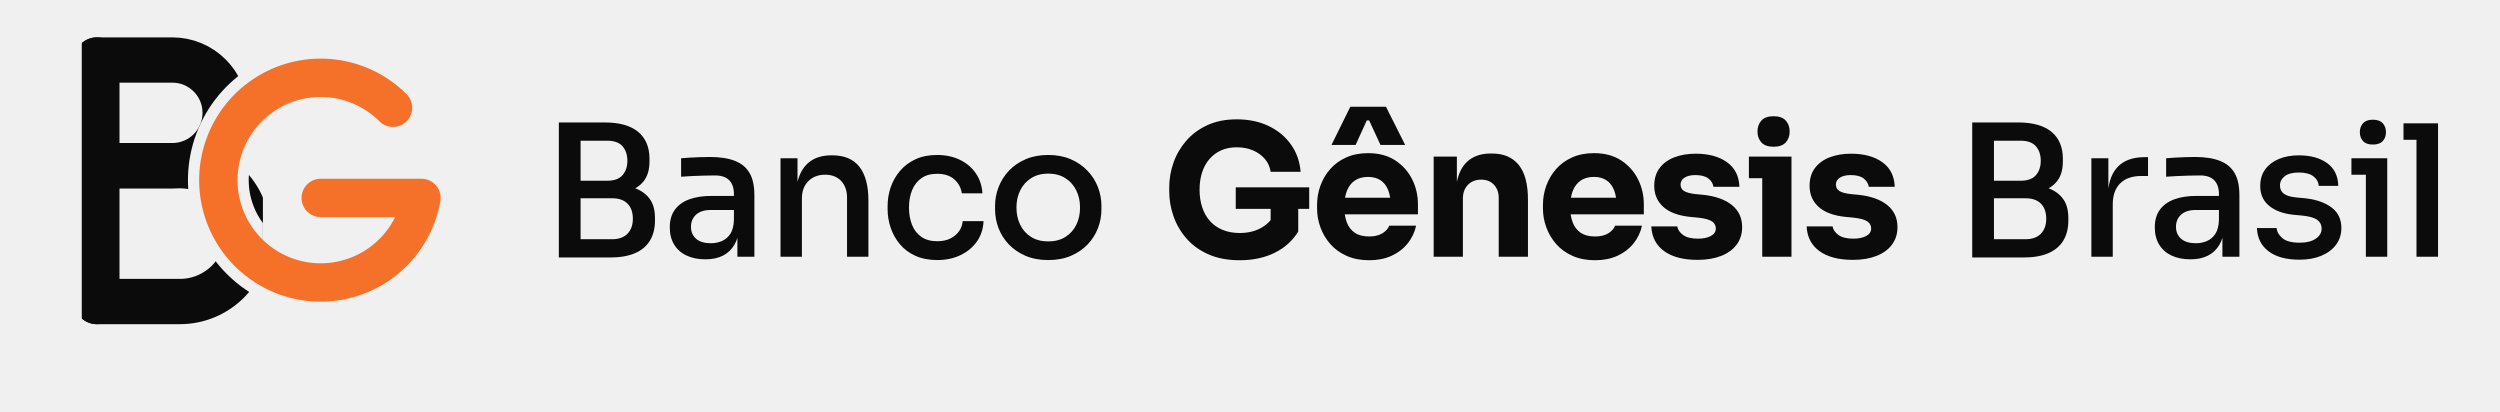
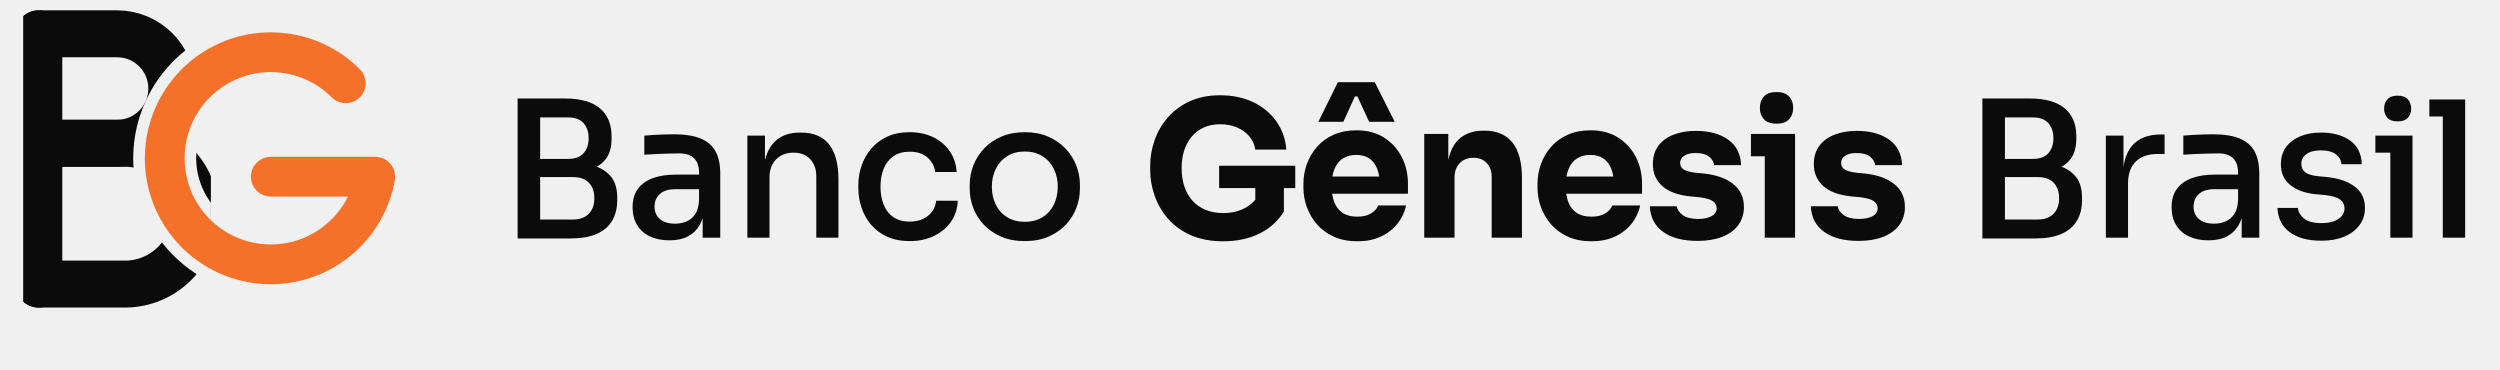
- <svg xmlns="http://www.w3.org/2000/svg" width="1368" height="225" viewBox="0 0 1368 225">
-   <g transform="translate(25.0,25.0) scale(1.75)">
+ <svg xmlns="http://www.w3.org/2000/svg" width="1320" height="195" viewBox="0 0 1320 195">
+   <g transform="translate(-7.5,10.0) scale(1.75)">
    <mask id="m48">
      <rect x="-10" y="-20" width="170" height="130" fill="white" />
      <path d="M108.6 19.4 A32 32 0 1 0 117.5 47.6 H86" fill="none" stroke="black" stroke-width="19" stroke-linecap="round" stroke-linejoin="round" />
    </mask>
    <g mask="url(#m48)">
      <g transform="translate(16,80) scale(1.18) translate(-16,-80)" fill="none" stroke="#0b0b0c" stroke-width="12" stroke-linecap="round" stroke-linejoin="round">
        <path d="M16 16 V80" />
        <path d="M16 16 H36 a14 14 0 0 1 0 28 H16" />
        <path d="M16 44 H38 a18 18 0 0 1 0 36 H16" />
      </g>
    </g>
    <path d="M108.6 19.4 A32 32 0 1 0 117.5 47.6 H86" fill="none" stroke="#F57129" stroke-width="12" stroke-linecap="round" stroke-linejoin="round" />
  </g>
-   <path fill="#0b0b0c" d="M315.7 140.9V130.9H335.0Q340.4 130.9 343.35 127.9Q346.3 124.9 346.3 119.7Q346.3 114.4 343.4 111.45Q340.5 108.5 335.0 108.5H315.7V100.9H333.8Q341.0 100.9 346.5 102.65Q352.0 104.4 355.2 108.4Q358.4 112.4 358.4 119.3V120.7Q358.4 127.1 355.65 131.65Q352.9 136.2 347.45 138.55Q342.0 140.9 333.8 140.9ZM305.8 140.9V67.0H317.7V140.9ZM315.7 106.4V98.9H332.3Q338.0 98.9 340.65 95.85Q343.3 92.8 343.3 88.0Q343.3 83.1 340.65 80.05Q338.0 77.0 332.3 77.0H315.7V67.0H330.8Q343.0 67.0 349.2 72.15Q355.4 77.3 355.4 86.9V88.3Q355.4 95.1 352.25 99.1Q349.1 103.1 343.55 104.75Q338.0 106.4 330.8 106.4Z M403.5 140.5V124.4H401.6V106.2Q401.6 101.2 399.0 98.6Q396.4 96.0 391.3 96.0Q388.5 96.0 385.1 96.1Q381.7 96.2 378.45 96.35Q375.2 96.5 372.7 96.7V86.6Q374.9 86.4 377.55 86.25Q380.2 86.1 383.05 86.0Q385.9 85.9 388.5 85.9Q396.7 85.9 402.1 88.0Q407.5 90.1 410.15 94.65Q412.8 99.2 412.8 106.8V140.5ZM386.0 141.9Q380.1 141.9 375.7 139.85Q371.3 137.8 368.9 133.85Q366.5 129.9 366.5 124.4Q366.5 118.6 369.25 114.8Q372.0 111.0 377.1 109.1Q382.2 107.2 389.3 107.2H402.8V114.9H389.0Q383.7 114.9 380.9 117.45Q378.1 120.0 378.1 124.1Q378.1 128.2 380.9 130.65Q383.7 133.1 389.0 133.1Q392.1 133.1 394.9 131.95Q397.7 130.8 399.55 128.1Q401.4 125.4 401.6 120.5L404.6 124.4Q404.1 130.1 401.85 133.95Q399.6 137.8 395.65 139.85Q391.7 141.9 386.0 141.9Z M427.1 140.5V86.6H436.4V109.7H435.3Q435.3 101.7 437.45 96.2Q439.6 90.7 444.0 87.85Q448.4 85.0 454.9 85.0H455.4Q465.4 85.0 470.3 91.3Q475.2 97.6 475.2 109.7V140.5H463.5V108.1Q463.5 102.5 460.3 99.05Q457.1 95.6 451.5 95.6Q445.8 95.6 442.3 99.15Q438.8 102.7 438.8 108.6V140.5Z M512.9 142.3Q506.0 142.3 500.85 139.95Q495.7 137.6 492.35 133.55Q489.0 129.5 487.35 124.55Q485.7 119.6 485.7 114.5V112.7Q485.7 107.4 487.4 102.45Q489.1 97.5 492.5 93.5Q495.9 89.5 500.95 87.15Q506.0 84.8 512.8 84.8Q519.7 84.8 525.15 87.4Q530.6 90.0 533.9 94.75Q537.2 99.5 537.6 105.8H526.3Q525.7 101.3 522.25 98.2Q518.8 95.1 512.8 95.1Q507.6 95.1 504.2 97.5Q500.8 99.9 499.1 104.05Q497.4 108.2 497.4 113.6Q497.4 118.8 499.05 123.0Q500.7 127.2 504.15 129.6Q507.6 132.0 512.9 132.0Q517.0 132.0 519.95 130.55Q522.9 129.1 524.7 126.65Q526.5 124.2 526.8 121.0H538.2Q537.9 127.5 534.5 132.25Q531.1 137.0 525.5 139.65Q519.9 142.3 512.9 142.3Z M573.6 142.3Q566.5 142.3 561.1 139.95Q555.7 137.6 552.0 133.7Q548.3 129.8 546.4 124.85Q544.5 119.9 544.5 114.6V112.6Q544.5 107.3 546.45 102.3Q548.4 97.3 552.15 93.35Q555.9 89.4 561.3 87.1Q566.7 84.8 573.6 84.8Q580.5 84.8 585.85 87.1Q591.2 89.4 595.0 93.35Q598.8 97.3 600.75 102.3Q602.7 107.3 602.7 112.6V114.6Q602.7 119.9 600.8 124.85Q598.9 129.8 595.2 133.7Q591.5 137.6 586.1 139.95Q580.7 142.3 573.6 142.3ZM573.6 132.1Q579.1 132.1 583.0 129.65Q586.9 127.2 588.95 123.0Q591 118.8 591 113.6Q591 108.3 588.9 104.1Q586.8 99.9 582.9 97.45Q579 95.0 573.6 95.0Q568.2 95.0 564.3 97.45Q560.4 99.9 558.3 104.1Q556.2 108.3 556.2 113.6Q556.2 118.8 558.25 123.0Q560.3 127.2 564.2 129.65Q568.1 132.1 573.6 132.1Z" />
-   <path fill="#0b0b0c" d="M678.3 142.4Q668.5 142.4 661.2 139.15Q653.9 135.9 649.15 130.4Q644.4 124.9 642.1 118.2Q639.8 111.5 639.8 104.8V102.6Q639.8 95.7 642.1 89.1Q644.4 82.5 649.05 77.1Q653.7 71.7 660.65 68.5Q667.6 65.3 676.7 65.3Q686.6 65.3 694.2 68.95Q701.8 72.6 706.4 79.05Q711 85.5 711.7 94.0H695.3Q694.7 90.0 692.15 87.0Q689.6 84.0 685.65 82.3Q681.7 80.6 676.7 80.6Q671.9 80.6 668.15 82.3Q664.4 84.0 661.75 87.1Q659.1 90.2 657.75 94.45Q656.4 98.7 656.4 103.8Q656.4 109.1 657.85 113.45Q659.3 117.8 662.1 120.95Q664.9 124.1 669.05 125.8Q673.2 127.5 678.3 127.5Q685.1 127.5 690.1 124.7Q695.1 121.9 697.3 117.3L695.3 128.5V111.1H710.4V126.7Q705.7 134.3 697.45 138.35Q689.2 142.4 678.3 142.4ZM676.2 114.3V102.5H716.4V114.3Z M749.2 142.4Q742.2 142.4 736.85 140.0Q731.5 137.6 727.95 133.55Q724.4 129.5 722.55 124.45Q720.7 119.4 720.7 114.1V112.1Q720.7 106.6 722.55 101.55Q724.4 96.5 727.9 92.5Q731.4 88.5 736.65 86.15Q741.9 83.8 748.6 83.8Q757.4 83.8 763.45 87.75Q769.5 91.7 772.7 98.05Q775.9 104.4 775.9 111.9V117.3H727.4V108.2H766.2L761.0 112.4Q761.0 107.5 759.6 104.0Q758.2 100.5 755.45 98.65Q752.7 96.8 748.6 96.8Q744.4 96.8 741.5 98.7Q738.6 100.6 737.1 104.25Q735.6 107.9 735.6 113.2Q735.6 118.1 737.0 121.75Q738.4 125.4 741.4 127.4Q744.4 129.4 749.2 129.4Q753.6 129.4 756.4 127.7Q759.2 126.0 760.2 123.5H774.9Q773.7 129.0 770.2 133.3Q766.7 137.6 761.4 140.0Q756.1 142.4 749.2 142.4ZM728.6 79.3 738.9 58.4H758.4L768.9 79.3H755.4L749.2 65.9H747.9L741.8 79.3Z M784.5 140.5V85.7H797.2V109.2H796.3Q796.3 100.8 798.45 95.2Q800.6 89.6 805.0 86.8Q809.4 84.0 815.7 84.0H816.4Q826 84.0 831.05 90.25Q836.1 96.5 836.1 109.2V140.5H820.1V108.3Q820.1 103.9 817.5 101.1Q814.9 98.3 810.5 98.3Q806 98.3 803.25 101.15Q800.5 104.0 800.5 108.6V140.5Z M872.8 142.4Q865.8 142.4 860.45 140.0Q855.1 137.6 851.55 133.55Q848.0 129.5 846.15 124.45Q844.3 119.4 844.3 114.1V112.1Q844.3 106.6 846.15 101.55Q848.0 96.5 851.5 92.5Q855.0 88.5 860.25 86.15Q865.5 83.8 872.2 83.8Q881.0 83.8 887.05 87.75Q893.1 91.7 896.3 98.05Q899.5 104.4 899.5 111.9V117.3H851.0V108.2H889.8L884.6 112.4Q884.6 107.5 883.2 104.0Q881.8 100.5 879.05 98.65Q876.3 96.8 872.2 96.8Q868.0 96.8 865.1 98.7Q862.2 100.6 860.7 104.25Q859.2 107.9 859.2 113.2Q859.2 118.1 860.6 121.75Q862.0 125.4 865.0 127.4Q868.0 129.4 872.8 129.4Q877.2 129.4 880.0 127.7Q882.8 126.0 883.8 123.5H898.5Q897.3 129.0 893.8 133.3Q890.3 137.6 885.0 140.0Q879.7 142.4 872.8 142.4Z M928.9 142.2Q917.2 142.2 910.6 137.4Q904.0 132.6 903.6 123.9H917.8Q918.2 126.5 920.95 128.55Q923.7 130.6 929.2 130.6Q933.4 130.6 936.15 129.15Q938.9 127.7 938.9 125.0Q938.9 122.6 936.8 121.15Q934.7 119.7 929.3 119.1L925.0 118.7Q915.1 117.7 910.15 113.2Q905.2 108.7 905.2 101.7Q905.2 95.9 908.1 92.0Q911.0 88.1 916.15 86.1Q921.3 84.1 927.9 84.1Q938.5 84.1 945.0 88.75Q951.5 93.4 951.8 102.2H937.6Q937.2 99.5 934.8 97.65Q932.4 95.8 927.7 95.8Q924.0 95.8 921.8 97.2Q919.6 98.6 919.6 101.0Q919.6 103.3 921.5 104.5Q923.4 105.7 927.7 106.2L932.0 106.6Q942.1 107.7 947.7 112.2Q953.3 116.7 953.3 124.3Q953.3 129.8 950.3 133.85Q947.3 137.9 941.8 140.05Q936.3 142.2 928.9 142.2Z M964.3 140.5V85.7H980.3V140.5ZM957.0 97.5V85.7H980.3V97.5ZM970.5 80.3Q966.0 80.3 963.85 77.95Q961.7 75.6 961.7 72.0Q961.7 68.3 963.85 65.95Q966.0 63.6 970.5 63.6Q975.0 63.6 977.15 65.95Q979.3 68.3 979.3 72.0Q979.3 75.6 977.15 77.95Q975.0 80.3 970.5 80.3Z M1013.9 142.2Q1002.2 142.2 995.6 137.4Q989.0 132.6 988.6 123.9H1002.8Q1003.2 126.5 1005.95 128.55Q1008.7 130.6 1014.2 130.6Q1018.4 130.6 1021.15 129.15Q1023.9 127.7 1023.9 125.0Q1023.9 122.6 1021.8 121.15Q1019.7 119.7 1014.3 119.1L1010.0 118.7Q1000.1 117.7 995.15 113.2Q990.2 108.7 990.2 101.7Q990.2 95.9 993.1 92.0Q996.0 88.1 1001.15 86.1Q1006.3 84.1 1012.9 84.1Q1023.5 84.1 1030.0 88.75Q1036.5 93.4 1036.8 102.2H1022.6Q1022.2 99.5 1019.8 97.65Q1017.4 95.8 1012.7 95.8Q1009.0 95.8 1006.8 97.2Q1004.6 98.6 1004.6 101.0Q1004.6 103.3 1006.5 104.5Q1008.4 105.7 1012.7 106.2L1017.0 106.6Q1027.1 107.7 1032.7 112.2Q1038.3 116.7 1038.3 124.3Q1038.3 129.8 1035.3 133.85Q1032.3 137.9 1026.8 140.05Q1021.3 142.2 1013.9 142.2Z" />
-   <path fill="#0b0b0c" d="M1089.1 140.9V130.9H1108.4Q1113.8 130.9 1116.75 127.9Q1119.7 124.9 1119.7 119.7Q1119.7 114.4 1116.8 111.45Q1113.9 108.5 1108.4 108.5H1089.1V100.9H1107.2Q1114.4 100.9 1119.9 102.65Q1125.4 104.4 1128.6 108.4Q1131.8 112.4 1131.8 119.3V120.7Q1131.8 127.1 1129.05 131.65Q1126.3 136.2 1120.85 138.55Q1115.4 140.9 1107.2 140.9ZM1079.2 140.9V67.0H1091.1V140.9ZM1089.1 106.4V98.9H1105.7Q1111.4 98.9 1114.05 95.85Q1116.7 92.8 1116.7 88.0Q1116.7 83.1 1114.05 80.05Q1111.4 77.0 1105.7 77.0H1089.1V67.0H1104.2Q1116.4 67.0 1122.6 72.15Q1128.8 77.3 1128.8 86.9V88.3Q1128.8 95.1 1125.65 99.1Q1122.5 103.1 1116.95 104.75Q1111.4 106.4 1104.2 106.4Z M1144.4 140.5V86.6H1153.7V109.1H1153.3Q1153.3 97.5 1158.4 91.75Q1163.5 86.0 1173.5 86.0H1175.4V96.3H1171.8Q1164.2 96.3 1160.15 100.35Q1156.1 104.4 1156.1 111.9V140.5Z M1216.1 140.5V124.4H1214.2V106.2Q1214.2 101.2 1211.6 98.6Q1209.0 96.0 1203.9 96.0Q1201.1 96.0 1197.7 96.1Q1194.3 96.2 1191.05 96.35Q1187.8 96.5 1185.3 96.7V86.6Q1187.5 86.4 1190.15 86.25Q1192.8 86.1 1195.65 86.0Q1198.5 85.9 1201.1 85.9Q1209.3 85.9 1214.7 88.0Q1220.1 90.1 1222.75 94.65Q1225.4 99.2 1225.4 106.8V140.5ZM1198.6 141.9Q1192.7 141.9 1188.3 139.85Q1183.9 137.8 1181.5 133.85Q1179.1 129.9 1179.1 124.4Q1179.1 118.6 1181.85 114.8Q1184.6 111.0 1189.7 109.1Q1194.8 107.2 1201.9 107.2H1215.4V114.9H1201.6Q1196.3 114.9 1193.5 117.45Q1190.7 120.0 1190.7 124.1Q1190.7 128.2 1193.5 130.65Q1196.3 133.1 1201.6 133.1Q1204.7 133.1 1207.5 131.95Q1210.3 130.8 1212.15 128.1Q1214.0 125.4 1214.2 120.5L1217.2 124.4Q1216.7 130.1 1214.45 133.95Q1212.2 137.8 1208.25 139.85Q1204.3 141.9 1198.6 141.9Z M1258.3 142.1Q1247.4 142.1 1241.35 137.5Q1235.3 132.9 1235.0 124.8H1245.8Q1246.0 127.8 1248.9 130.3Q1251.8 132.8 1258.4 132.8Q1264.0 132.8 1267.2 130.6Q1270.4 128.4 1270.4 125.1Q1270.4 122.1 1268.05 120.35Q1265.7 118.6 1260.1 118.0L1254.8 117.5Q1246.5 116.6 1241.65 112.6Q1236.8 108.6 1236.8 101.8Q1236.8 96.4 1239.5 92.7Q1242.2 89.0 1246.95 87.0Q1251.7 85.0 1257.9 85.0Q1267.5 85.0 1273.4 89.25Q1279.3 93.5 1279.5 101.7H1268.8Q1268.6 98.6 1265.9 96.5Q1263.2 94.4 1257.9 94.4Q1252.9 94.4 1250.25 96.4Q1247.6 98.4 1247.6 101.5Q1247.6 104.3 1249.6 105.9Q1251.6 107.5 1256.1 108.0L1261.4 108.5Q1270.5 109.5 1275.85 113.55Q1281.2 117.6 1281.2 124.8Q1281.2 130.0 1278.3 133.9Q1275.4 137.8 1270.25 139.95Q1265.1 142.1 1258.3 142.1Z M1294.6 140.5V86.6H1306.3V140.5ZM1286.7 95.6V86.6H1306.3V95.6ZM1298.4 79.1Q1294.8 79.1 1293.05 77.2Q1291.3 75.3 1291.3 72.3Q1291.3 69.4 1293.05 67.45Q1294.8 65.5 1298.4 65.5Q1302.1 65.5 1303.85 67.45Q1305.6 69.4 1305.6 72.3Q1305.6 75.3 1303.85 77.2Q1302.1 79.1 1298.4 79.1Z M1322.3 140.5V67.5H1334.1V140.5ZM1315.2 76.5V67.5H1334.1V76.5Z" />
+   <path fill="#0b0b0c" d="M283.2 125.9V115.9H302.5Q307.9 115.9 310.85 112.9Q313.8 109.9 313.8 104.7Q313.8 99.4 310.9 96.45Q308.0 93.5 302.5 93.5H283.2V85.9H301.3Q308.5 85.9 314.0 87.65Q319.5 89.4 322.7 93.4Q325.9 97.4 325.9 104.3V105.7Q325.9 112.1 323.15 116.65Q320.4 121.2 314.95 123.55Q309.5 125.9 301.3 125.9ZM273.3 125.9V52.0H285.2V125.9ZM283.2 91.4V83.9H299.8Q305.5 83.9 308.15 80.85Q310.8 77.8 310.8 73.0Q310.8 68.1 308.15 65.05Q305.5 62.0 299.8 62.0H283.2V52.0H298.3Q310.5 52.0 316.7 57.15Q322.9 62.3 322.9 71.9V73.3Q322.9 80.1 319.75 84.1Q316.6 88.1 311.05 89.75Q305.5 91.4 298.3 91.4Z M371.0 125.5V109.4H369.1V91.2Q369.1 86.2 366.5 83.6Q363.9 81.0 358.8 81.0Q356.0 81.0 352.6 81.1Q349.2 81.2 345.95 81.35Q342.7 81.5 340.2 81.7V71.6Q342.4 71.4 345.05 71.25Q347.7 71.1 350.55 71.0Q353.4 70.9 356.0 70.9Q364.2 70.9 369.6 73.0Q375.0 75.1 377.65 79.65Q380.3 84.2 380.3 91.8V125.5ZM353.5 126.9Q347.6 126.9 343.2 124.85Q338.8 122.8 336.4 118.85Q334.0 114.9 334.0 109.4Q334.0 103.6 336.75 99.8Q339.5 96.0 344.6 94.1Q349.7 92.2 356.8 92.2H370.3V99.9H356.5Q351.2 99.9 348.4 102.45Q345.6 105.0 345.6 109.1Q345.6 113.2 348.4 115.65Q351.2 118.1 356.5 118.1Q359.6 118.1 362.4 116.95Q365.2 115.8 367.05 113.1Q368.9 110.4 369.1 105.5L372.1 109.4Q371.6 115.1 369.35 118.95Q367.1 122.8 363.15 124.85Q359.2 126.9 353.5 126.9Z M394.6 125.5V71.6H403.9V94.7H402.8Q402.8 86.7 404.95 81.2Q407.1 75.7 411.5 72.85Q415.9 70.0 422.4 70.0H422.9Q432.9 70.0 437.8 76.3Q442.7 82.6 442.7 94.7V125.5H431.0V93.1Q431.0 87.5 427.8 84.05Q424.6 80.6 419.0 80.6Q413.3 80.6 409.8 84.15Q406.3 87.7 406.3 93.6V125.5Z M480.4 127.3Q473.5 127.3 468.35 124.95Q463.2 122.6 459.85 118.55Q456.5 114.5 454.85 109.55Q453.2 104.6 453.2 99.5V97.7Q453.2 92.4 454.9 87.45Q456.6 82.5 460.0 78.5Q463.4 74.5 468.45 72.15Q473.5 69.8 480.3 69.8Q487.2 69.8 492.65 72.4Q498.1 75.0 501.4 79.75Q504.7 84.5 505.1 90.8H493.8Q493.2 86.3 489.75 83.2Q486.3 80.1 480.3 80.1Q475.1 80.1 471.7 82.5Q468.3 84.9 466.6 89.05Q464.9 93.2 464.9 98.6Q464.9 103.8 466.55 108.0Q468.2 112.2 471.65 114.6Q475.1 117.0 480.4 117.0Q484.5 117.0 487.45 115.55Q490.4 114.1 492.2 111.65Q494.0 109.2 494.3 106.0H505.7Q505.4 112.5 502.0 117.25Q498.6 122.0 493.0 124.65Q487.4 127.3 480.4 127.3Z M541.1 127.3Q534.0 127.3 528.6 124.95Q523.2 122.6 519.5 118.7Q515.8 114.8 513.9 109.85Q512.0 104.9 512.0 99.6V97.6Q512.0 92.3 513.95 87.3Q515.9 82.3 519.65 78.35Q523.4 74.4 528.8 72.1Q534.2 69.8 541.1 69.8Q548.0 69.8 553.35 72.1Q558.7 74.4 562.5 78.35Q566.3 82.3 568.25 87.3Q570.2 92.3 570.2 97.6V99.6Q570.2 104.9 568.3 109.85Q566.4 114.8 562.7 118.7Q559.0 122.6 553.6 124.95Q548.2 127.3 541.1 127.3ZM541.1 117.1Q546.6 117.1 550.5 114.65Q554.4 112.2 556.45 108.0Q558.5 103.8 558.5 98.6Q558.5 93.3 556.4 89.1Q554.3 84.9 550.4 82.45Q546.5 80.0 541.1 80.0Q535.7 80.0 531.8 82.45Q527.9 84.9 525.8 89.1Q523.7 93.3 523.7 98.6Q523.7 103.8 525.75 108.0Q527.8 112.2 531.7 114.65Q535.6 117.1 541.1 117.1Z" />
+   <path fill="#0b0b0c" d="M645.8 127.4Q636.0 127.4 628.7 124.15Q621.4 120.9 616.65 115.4Q611.9 109.9 609.6 103.2Q607.3 96.5 607.3 89.8V87.6Q607.3 80.7 609.6 74.1Q611.9 67.5 616.55 62.1Q621.2 56.7 628.15 53.5Q635.1 50.3 644.2 50.3Q654.1 50.3 661.7 53.95Q669.3 57.6 673.9 64.05Q678.5 70.5 679.2 79.0H662.8Q662.2 75.0 659.65 72.0Q657.1 69.0 653.15 67.3Q649.2 65.6 644.2 65.6Q639.4 65.6 635.65 67.3Q631.9 69.0 629.25 72.1Q626.6 75.2 625.25 79.45Q623.9 83.7 623.9 88.8Q623.9 94.1 625.35 98.45Q626.8 102.8 629.6 105.95Q632.4 109.1 636.55 110.8Q640.7 112.5 645.8 112.5Q652.6 112.5 657.6 109.7Q662.6 106.9 664.8 102.3L662.8 113.5V96.1H677.9V111.7Q673.2 119.3 664.95 123.35Q656.7 127.4 645.8 127.4ZM643.7 99.3V87.5H683.9V99.3Z M716.7 127.4Q709.7 127.4 704.35 125.0Q699.0 122.6 695.45 118.55Q691.9 114.5 690.05 109.45Q688.2 104.4 688.2 99.1V97.1Q688.2 91.6 690.05 86.55Q691.9 81.5 695.4 77.5Q698.9 73.5 704.15 71.15Q709.4 68.8 716.1 68.8Q724.9 68.8 730.95 72.75Q737.0 76.7 740.2 83.05Q743.4 89.4 743.4 96.9V102.3H694.9V93.2H733.7L728.5 97.4Q728.5 92.5 727.1 89.0Q725.7 85.5 722.95 83.65Q720.2 81.8 716.1 81.8Q711.9 81.8 709.0 83.7Q706.1 85.6 704.6 89.25Q703.1 92.9 703.1 98.2Q703.1 103.1 704.5 106.75Q705.9 110.4 708.9 112.4Q711.9 114.4 716.7 114.4Q721.1 114.4 723.9 112.7Q726.7 111.0 727.7 108.5H742.4Q741.2 114.0 737.7 118.3Q734.2 122.6 728.9 125.0Q723.6 127.4 716.7 127.4ZM696.1 64.3 706.4 43.4H725.9L736.4 64.3H722.9L716.7 50.9H715.4L709.3 64.3Z M752 125.5V70.7H764.7V94.2H763.8Q763.8 85.8 765.95 80.2Q768.1 74.6 772.5 71.8Q776.9 69.0 783.2 69.0H783.9Q793.5 69.0 798.55 75.25Q803.6 81.5 803.6 94.2V125.5H787.6V93.3Q787.6 88.9 785.0 86.1Q782.4 83.3 778 83.3Q773.5 83.3 770.75 86.15Q768 89.0 768 93.6V125.5Z M840.3 127.4Q833.3 127.4 827.95 125.0Q822.6 122.6 819.05 118.55Q815.5 114.5 813.65 109.45Q811.8 104.4 811.8 99.1V97.1Q811.8 91.6 813.65 86.55Q815.5 81.5 819.0 77.5Q822.5 73.5 827.75 71.15Q833.0 68.8 839.7 68.8Q848.5 68.8 854.55 72.75Q860.6 76.7 863.8 83.05Q867.0 89.4 867.0 96.9V102.3H818.5V93.2H857.3L852.1 97.4Q852.1 92.5 850.7 89.0Q849.3 85.5 846.55 83.65Q843.8 81.8 839.7 81.8Q835.5 81.8 832.6 83.7Q829.7 85.6 828.2 89.25Q826.7 92.9 826.7 98.2Q826.7 103.1 828.1 106.75Q829.5 110.4 832.5 112.4Q835.5 114.4 840.3 114.4Q844.7 114.4 847.5 112.7Q850.3 111.0 851.3 108.5H866.0Q864.8 114.0 861.3 118.3Q857.8 122.6 852.5 125.0Q847.2 127.4 840.3 127.4Z M896.4 127.2Q884.7 127.2 878.1 122.4Q871.5 117.6 871.1 108.9H885.3Q885.7 111.5 888.45 113.55Q891.2 115.6 896.7 115.6Q900.9 115.6 903.65 114.15Q906.4 112.7 906.4 110.0Q906.4 107.6 904.3 106.15Q902.2 104.7 896.8 104.1L892.5 103.7Q882.6 102.7 877.65 98.2Q872.7 93.7 872.7 86.7Q872.7 80.9 875.6 77.0Q878.5 73.1 883.65 71.1Q888.8 69.1 895.4 69.1Q906.0 69.1 912.5 73.75Q919.0 78.4 919.3 87.2H905.1Q904.7 84.5 902.3 82.65Q899.9 80.8 895.2 80.8Q891.5 80.8 889.3 82.2Q887.1 83.6 887.1 86.0Q887.1 88.3 889.0 89.5Q890.9 90.7 895.2 91.2L899.5 91.6Q909.6 92.7 915.2 97.2Q920.8 101.7 920.8 109.3Q920.8 114.8 917.8 118.85Q914.8 122.9 909.3 125.05Q903.8 127.2 896.4 127.2Z M931.8 125.5V70.7H947.8V125.5ZM924.5 82.5V70.7H947.8V82.5ZM938.0 65.3Q933.5 65.3 931.35 62.95Q929.2 60.6 929.2 57.0Q929.2 53.3 931.35 50.95Q933.5 48.6 938.0 48.6Q942.5 48.6 944.65 50.95Q946.8 53.3 946.8 57.0Q946.8 60.6 944.65 62.95Q942.5 65.3 938.0 65.3Z M981.4 127.2Q969.7 127.2 963.1 122.4Q956.5 117.6 956.1 108.9H970.3Q970.7 111.5 973.45 113.55Q976.2 115.6 981.7 115.6Q985.9 115.6 988.65 114.15Q991.4 112.7 991.4 110.0Q991.4 107.6 989.3 106.15Q987.2 104.7 981.8 104.1L977.5 103.7Q967.6 102.7 962.65 98.2Q957.7 93.7 957.7 86.7Q957.7 80.9 960.6 77.0Q963.5 73.1 968.65 71.1Q973.8 69.1 980.4 69.1Q991.0 69.1 997.5 73.75Q1004.0 78.4 1004.3 87.2H990.1Q989.7 84.5 987.3 82.65Q984.9 80.8 980.2 80.8Q976.5 80.8 974.3 82.2Q972.1 83.6 972.1 86.0Q972.1 88.3 974.0 89.5Q975.9 90.7 980.2 91.2L984.5 91.6Q994.6 92.7 1000.2 97.2Q1005.8 101.7 1005.8 109.3Q1005.8 114.8 1002.8 118.85Q999.8 122.9 994.3 125.05Q988.8 127.2 981.4 127.2Z" />
+   <path fill="#0b0b0c" d="M1056.6 125.9V115.9H1075.9Q1081.3 115.9 1084.25 112.9Q1087.2 109.9 1087.2 104.7Q1087.2 99.4 1084.3 96.45Q1081.4 93.5 1075.9 93.5H1056.6V85.9H1074.7Q1081.9 85.9 1087.4 87.65Q1092.9 89.4 1096.1 93.4Q1099.3 97.4 1099.3 104.3V105.7Q1099.3 112.1 1096.55 116.65Q1093.8 121.2 1088.35 123.55Q1082.9 125.9 1074.7 125.9ZM1046.7 125.9V52.0H1058.6V125.9ZM1056.6 91.4V83.9H1073.2Q1078.9 83.9 1081.55 80.85Q1084.2 77.8 1084.2 73.0Q1084.2 68.1 1081.55 65.05Q1078.9 62.0 1073.2 62.0H1056.6V52.0H1071.7Q1083.9 52.0 1090.1 57.15Q1096.3 62.3 1096.3 71.9V73.3Q1096.3 80.1 1093.15 84.1Q1090.0 88.1 1084.45 89.75Q1078.9 91.4 1071.7 91.4Z M1111.9 125.5V71.6H1121.2V94.1H1120.8Q1120.8 82.5 1125.9 76.75Q1131 71.0 1141 71.0H1142.9V81.3H1139.3Q1131.7 81.3 1127.65 85.35Q1123.6 89.4 1123.6 96.9V125.5Z M1183.6 125.5V109.4H1181.7V91.2Q1181.7 86.2 1179.1 83.6Q1176.5 81.0 1171.4 81.0Q1168.6 81.0 1165.2 81.1Q1161.8 81.2 1158.55 81.35Q1155.3 81.5 1152.8 81.7V71.6Q1155 71.4 1157.65 71.25Q1160.3 71.1 1163.15 71.0Q1166 70.9 1168.6 70.9Q1176.8 70.9 1182.2 73.0Q1187.6 75.1 1190.25 79.65Q1192.9 84.2 1192.9 91.8V125.5ZM1166.1 126.9Q1160.2 126.9 1155.8 124.85Q1151.4 122.8 1149 118.85Q1146.6 114.9 1146.6 109.4Q1146.6 103.6 1149.35 99.8Q1152.1 96.0 1157.2 94.1Q1162.3 92.2 1169.4 92.2H1182.9V99.9H1169.1Q1163.8 99.9 1161 102.45Q1158.2 105.0 1158.2 109.1Q1158.2 113.2 1161 115.65Q1163.8 118.1 1169.1 118.1Q1172.2 118.1 1175 116.95Q1177.8 115.8 1179.65 113.1Q1181.5 110.4 1181.7 105.5L1184.7 109.4Q1184.2 115.1 1181.95 118.95Q1179.7 122.8 1175.75 124.85Q1171.8 126.9 1166.1 126.9Z M1225.8 127.1Q1214.9 127.1 1208.85 122.5Q1202.8 117.9 1202.5 109.8H1213.3Q1213.5 112.8 1216.4 115.3Q1219.3 117.8 1225.9 117.8Q1231.5 117.8 1234.7 115.6Q1237.9 113.4 1237.9 110.1Q1237.9 107.1 1235.55 105.35Q1233.2 103.6 1227.6 103.0L1222.3 102.5Q1214 101.6 1209.15 97.6Q1204.3 93.6 1204.3 86.8Q1204.3 81.4 1207.0 77.7Q1209.7 74.0 1214.45 72.0Q1219.2 70.0 1225.4 70.0Q1235 70.0 1240.9 74.25Q1246.8 78.5 1247 86.7H1236.3Q1236.1 83.6 1233.4 81.5Q1230.7 79.4 1225.4 79.4Q1220.4 79.4 1217.75 81.4Q1215.1 83.4 1215.1 86.5Q1215.1 89.3 1217.1 90.9Q1219.1 92.5 1223.6 93.0L1228.9 93.5Q1238 94.5 1243.35 98.55Q1248.7 102.6 1248.7 109.8Q1248.7 115.0 1245.8 118.9Q1242.9 122.8 1237.75 124.95Q1232.6 127.1 1225.8 127.1Z M1262.1 125.5V71.6H1273.8V125.5ZM1254.2 80.6V71.6H1273.8V80.6ZM1265.9 64.1Q1262.3 64.1 1260.55 62.2Q1258.8 60.3 1258.8 57.3Q1258.8 54.4 1260.55 52.45Q1262.3 50.5 1265.9 50.5Q1269.6 50.5 1271.35 52.45Q1273.1 54.4 1273.1 57.3Q1273.1 60.3 1271.35 62.2Q1269.6 64.1 1265.9 64.1Z M1289.8 125.5V52.5H1301.6V125.5ZM1282.7 61.5V52.5H1301.6V61.5Z" />
</svg>
